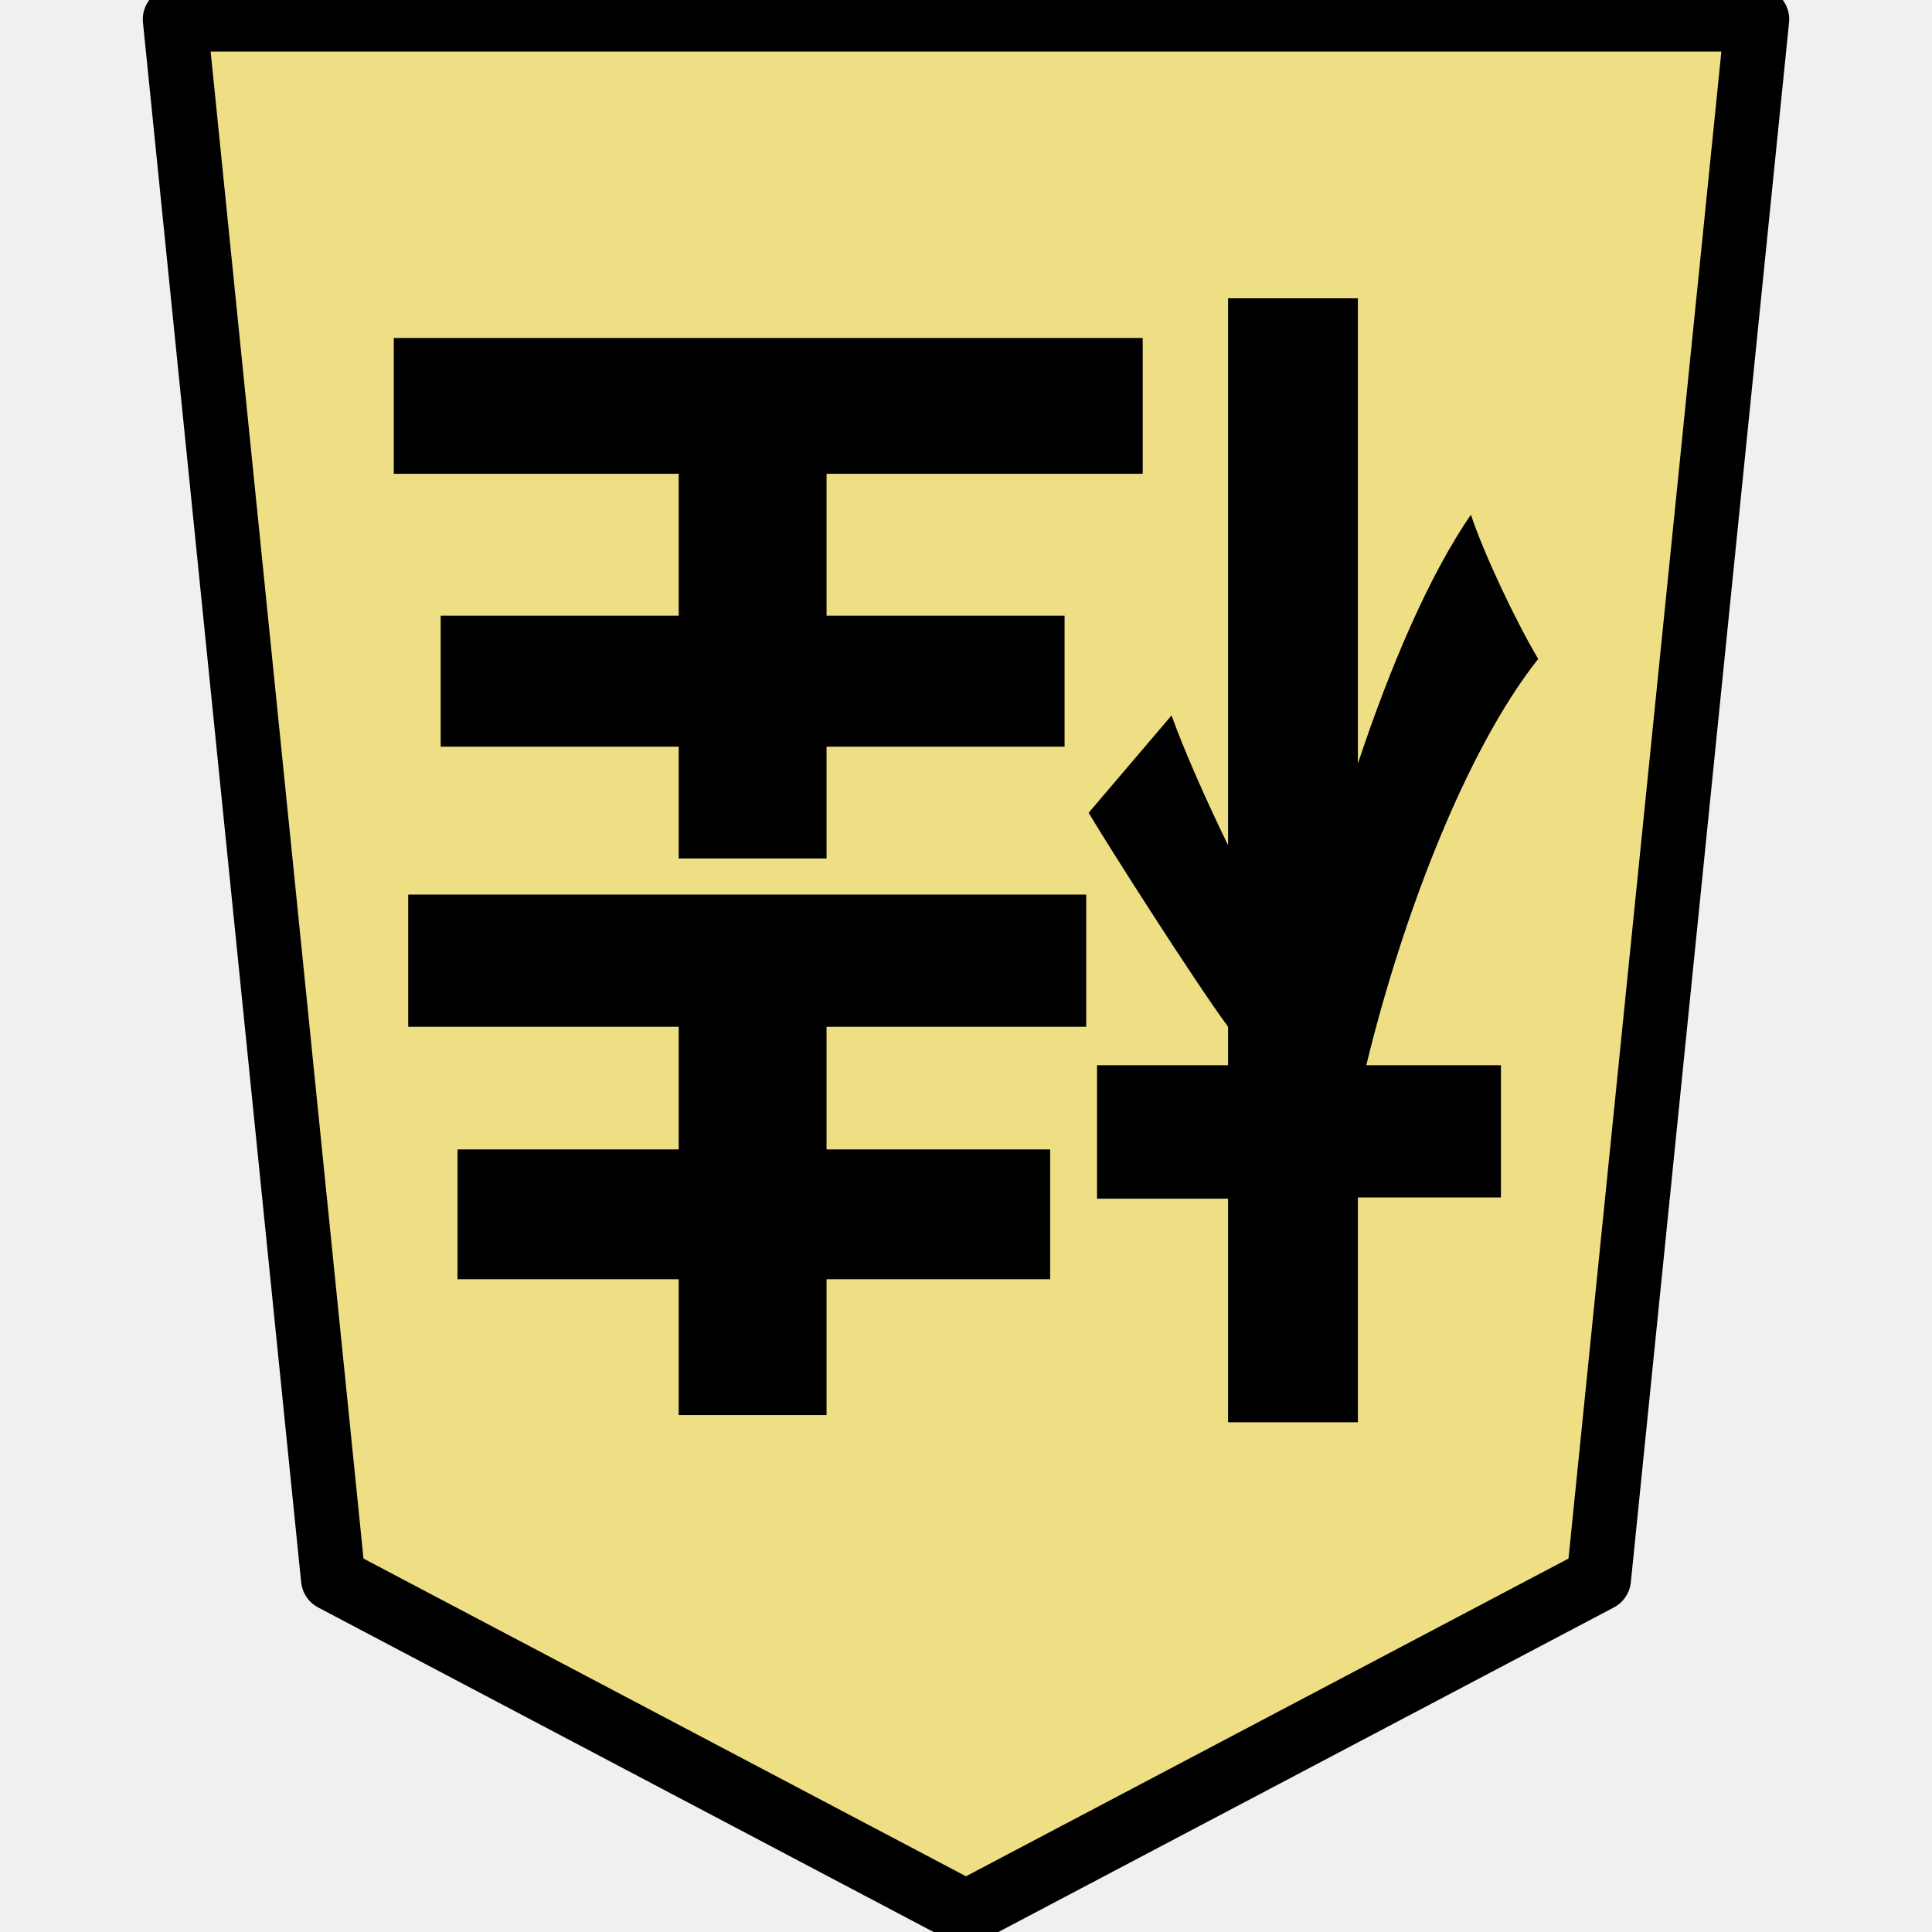
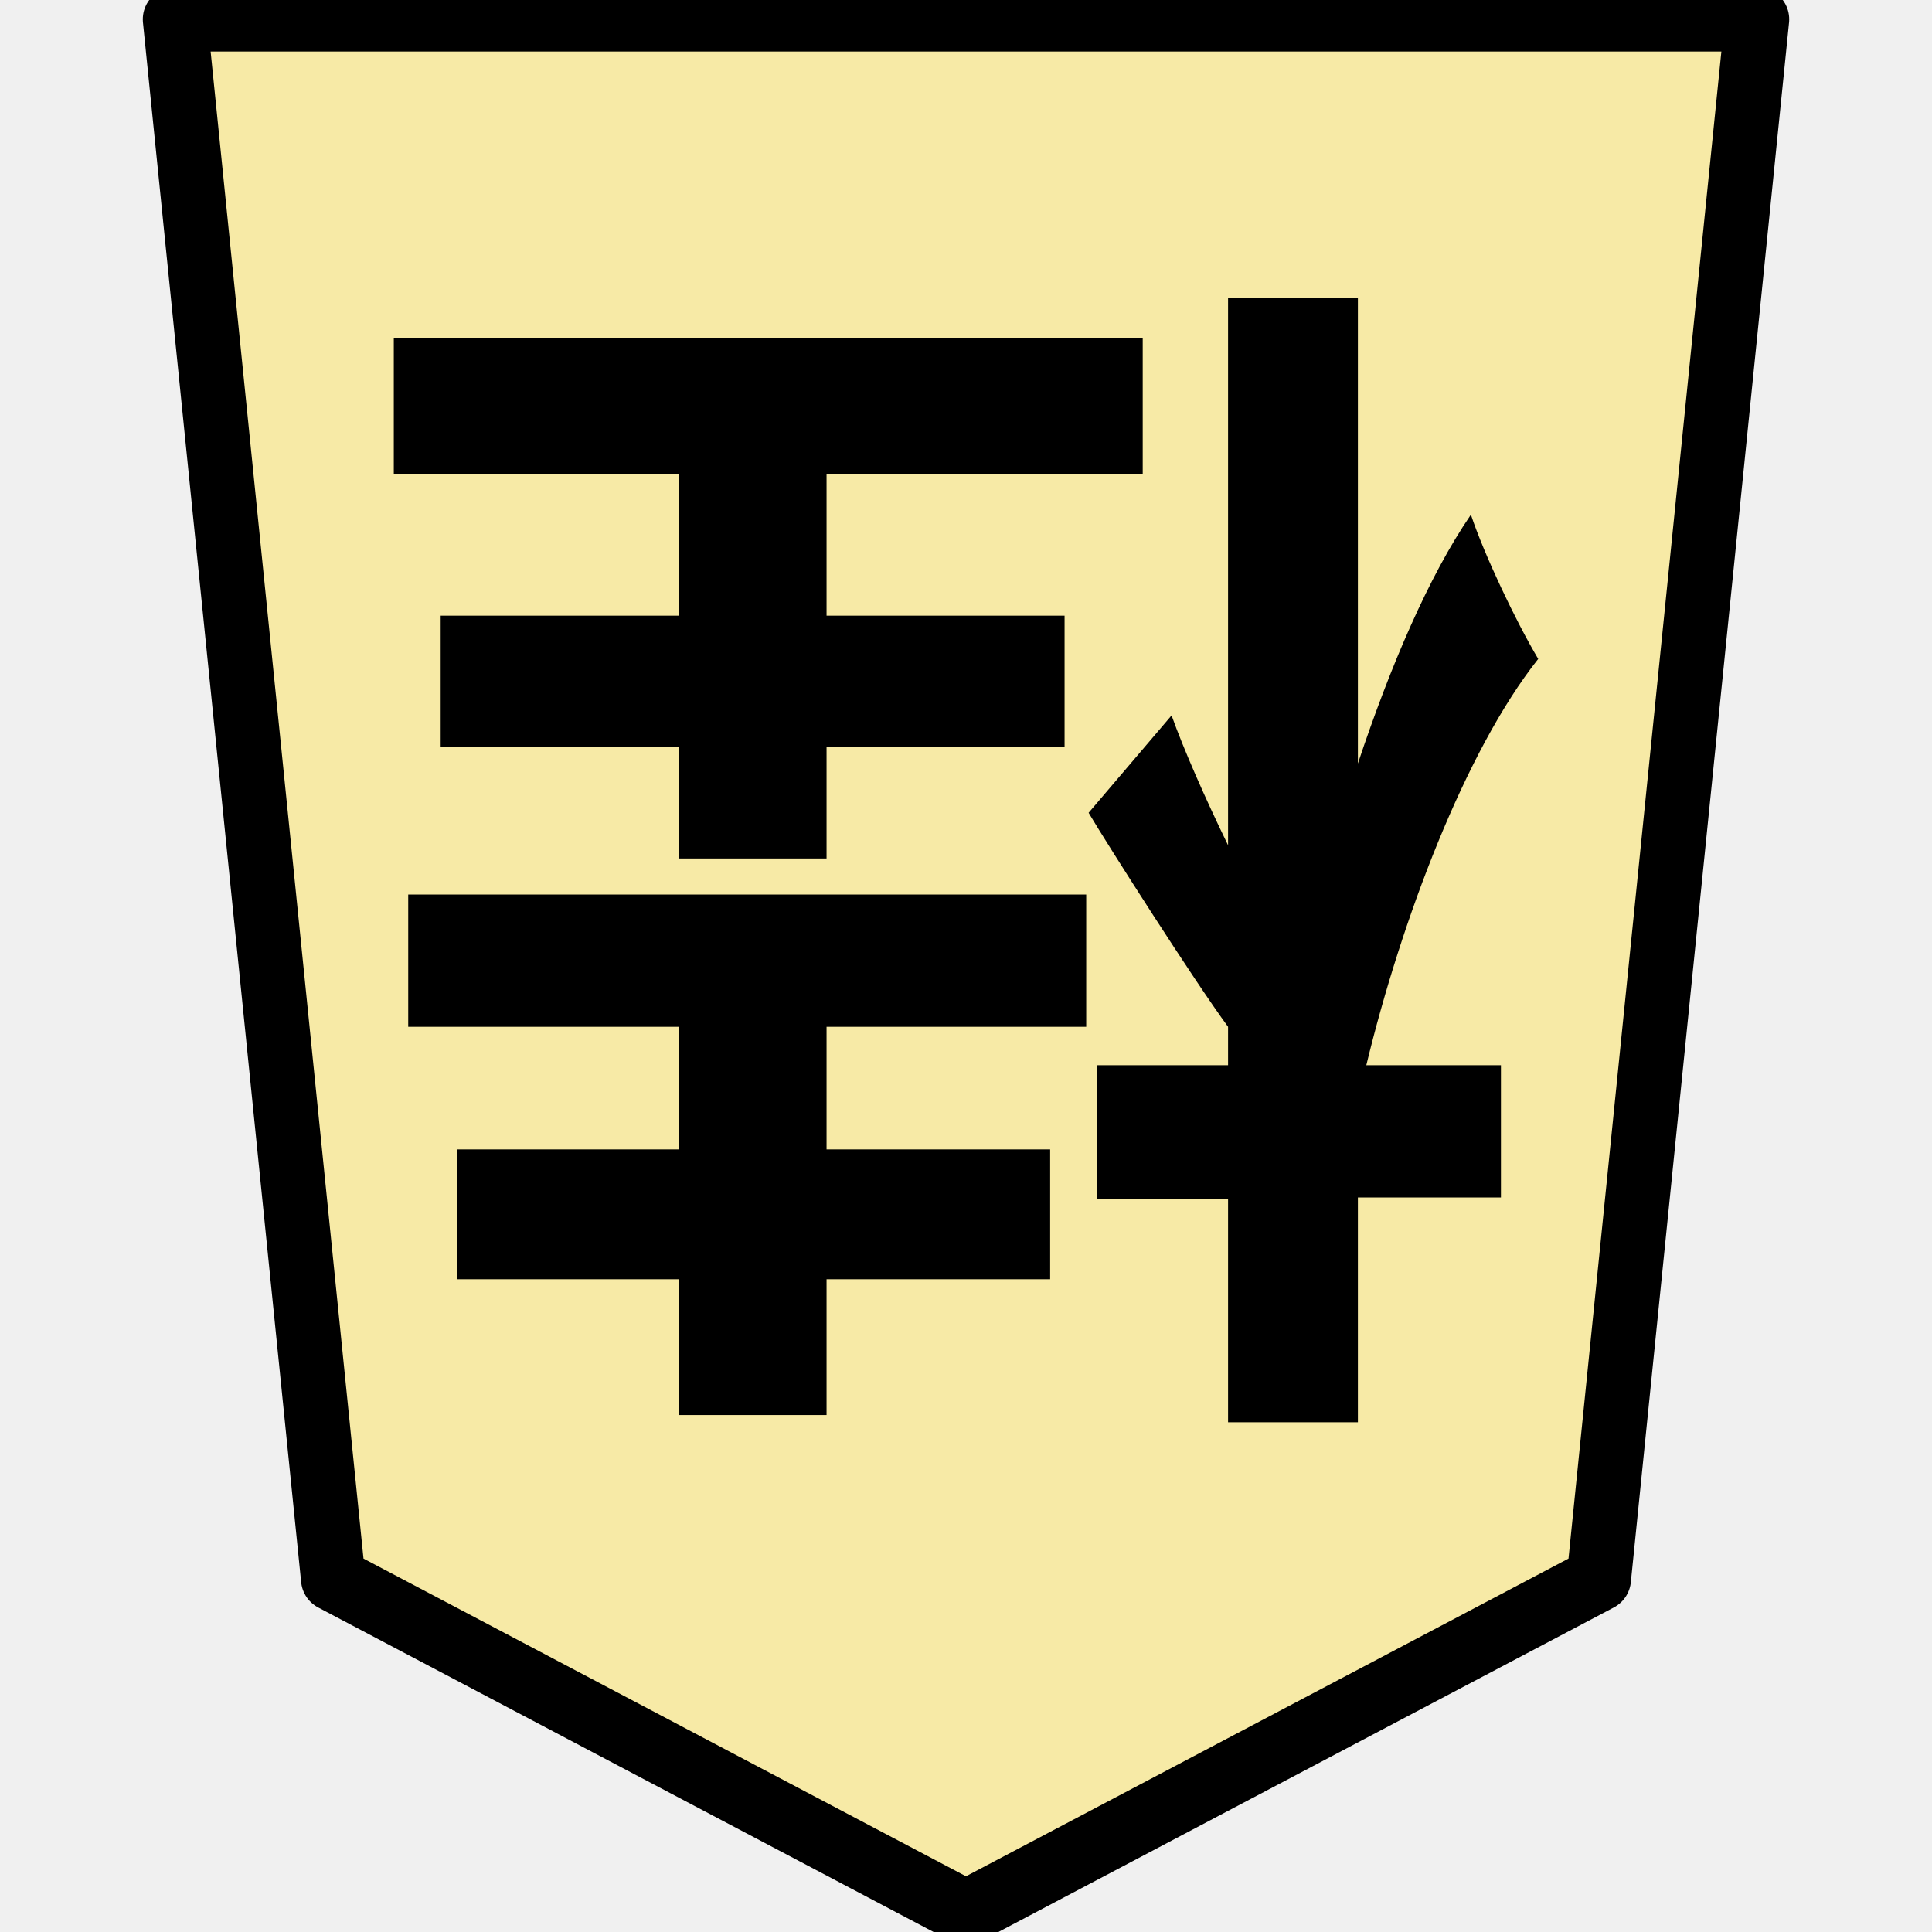
<svg xmlns="http://www.w3.org/2000/svg" version="1.1" style="overflow:visible" viewBox="-150 -150 300 300" height="1200px" width="1200px" id="svg6005">
  <defs id="defs6009" />
  <rect height="300" width="300" y="-150" x="-150" id="rect5993" transform="scale(-1)" style="fill:#000000;fill-opacity:0" />
  <g style="fill:#ffffff;stroke-linejoin:round" id="g6001" transform="rotate(-180,0,3.2624952e-5)">
-     <path style="fill:#eedf85;stroke:none;stroke-linecap:butt;stroke-linejoin:round;fill-opacity:1" id="path5995" d="M 0.002,-147 -98.261,-95.185 -122.827,147 h 245.653 L 98.261,-95.185 Z" />
+     <path style="fill:#f7eaa6;stroke:none;stroke-linecap:butt;stroke-linejoin:round;fill-opacity:1" id="path5995" d="M 0.002,-147 -98.261,-95.185 -122.827,147 h 245.653 L 98.261,-95.185 Z" />
    <path style="fill:#000000;stroke:none;stroke-linecap:butt;stroke-linejoin:round" id="path5997" d="m 86.613,-9.437 h -42 v -19.04 h 34.347 v -20.16 H 44.613 v -21.093 h -22.96 v 21.093 h -34.72 v 20.16 h 34.72 v 19.04 h -40.32 v 20.533 h 105.28 z m -105.653,33.227 c -2.987,-5.04 -16.427,-26.133 -21.653,-33.227 v -5.973 h 20.347 v -20.72 h -20.347 v -34.72 h -20.16 v 34.907 h -22.213 v 20.533 H -62.16 c -5.413,22.4 -15.307,48.72 -26.693,63.093 3.547,5.973 8.4,16.24 10.453,22.4 6.533,-9.52 12.507,-23.52 17.547,-38.64 v 72.24 h 20.16 V 18.75 c 3.547,7.28 6.907,14.933 8.773,20.16 z m 63.653,52.64 v -22.027 h 36.96 v -20.347 h -36.96 v -17.36 h -22.96 v 17.36 h -36.96 v 20.347 h 36.96 v 22.027 H -27.44 v 21.093 H 88.853 v -21.093 z" />
    <path style="fill:none;stroke:#000000;stroke-width:10;stroke-linecap:butt;stroke-linejoin:round;stroke-opacity:1" id="path5999" d="M 0.002,-147 -98.261,-95.185 -122.827,147 h 245.653 L 98.261,-95.185 Z" />
  </g>
</svg>
